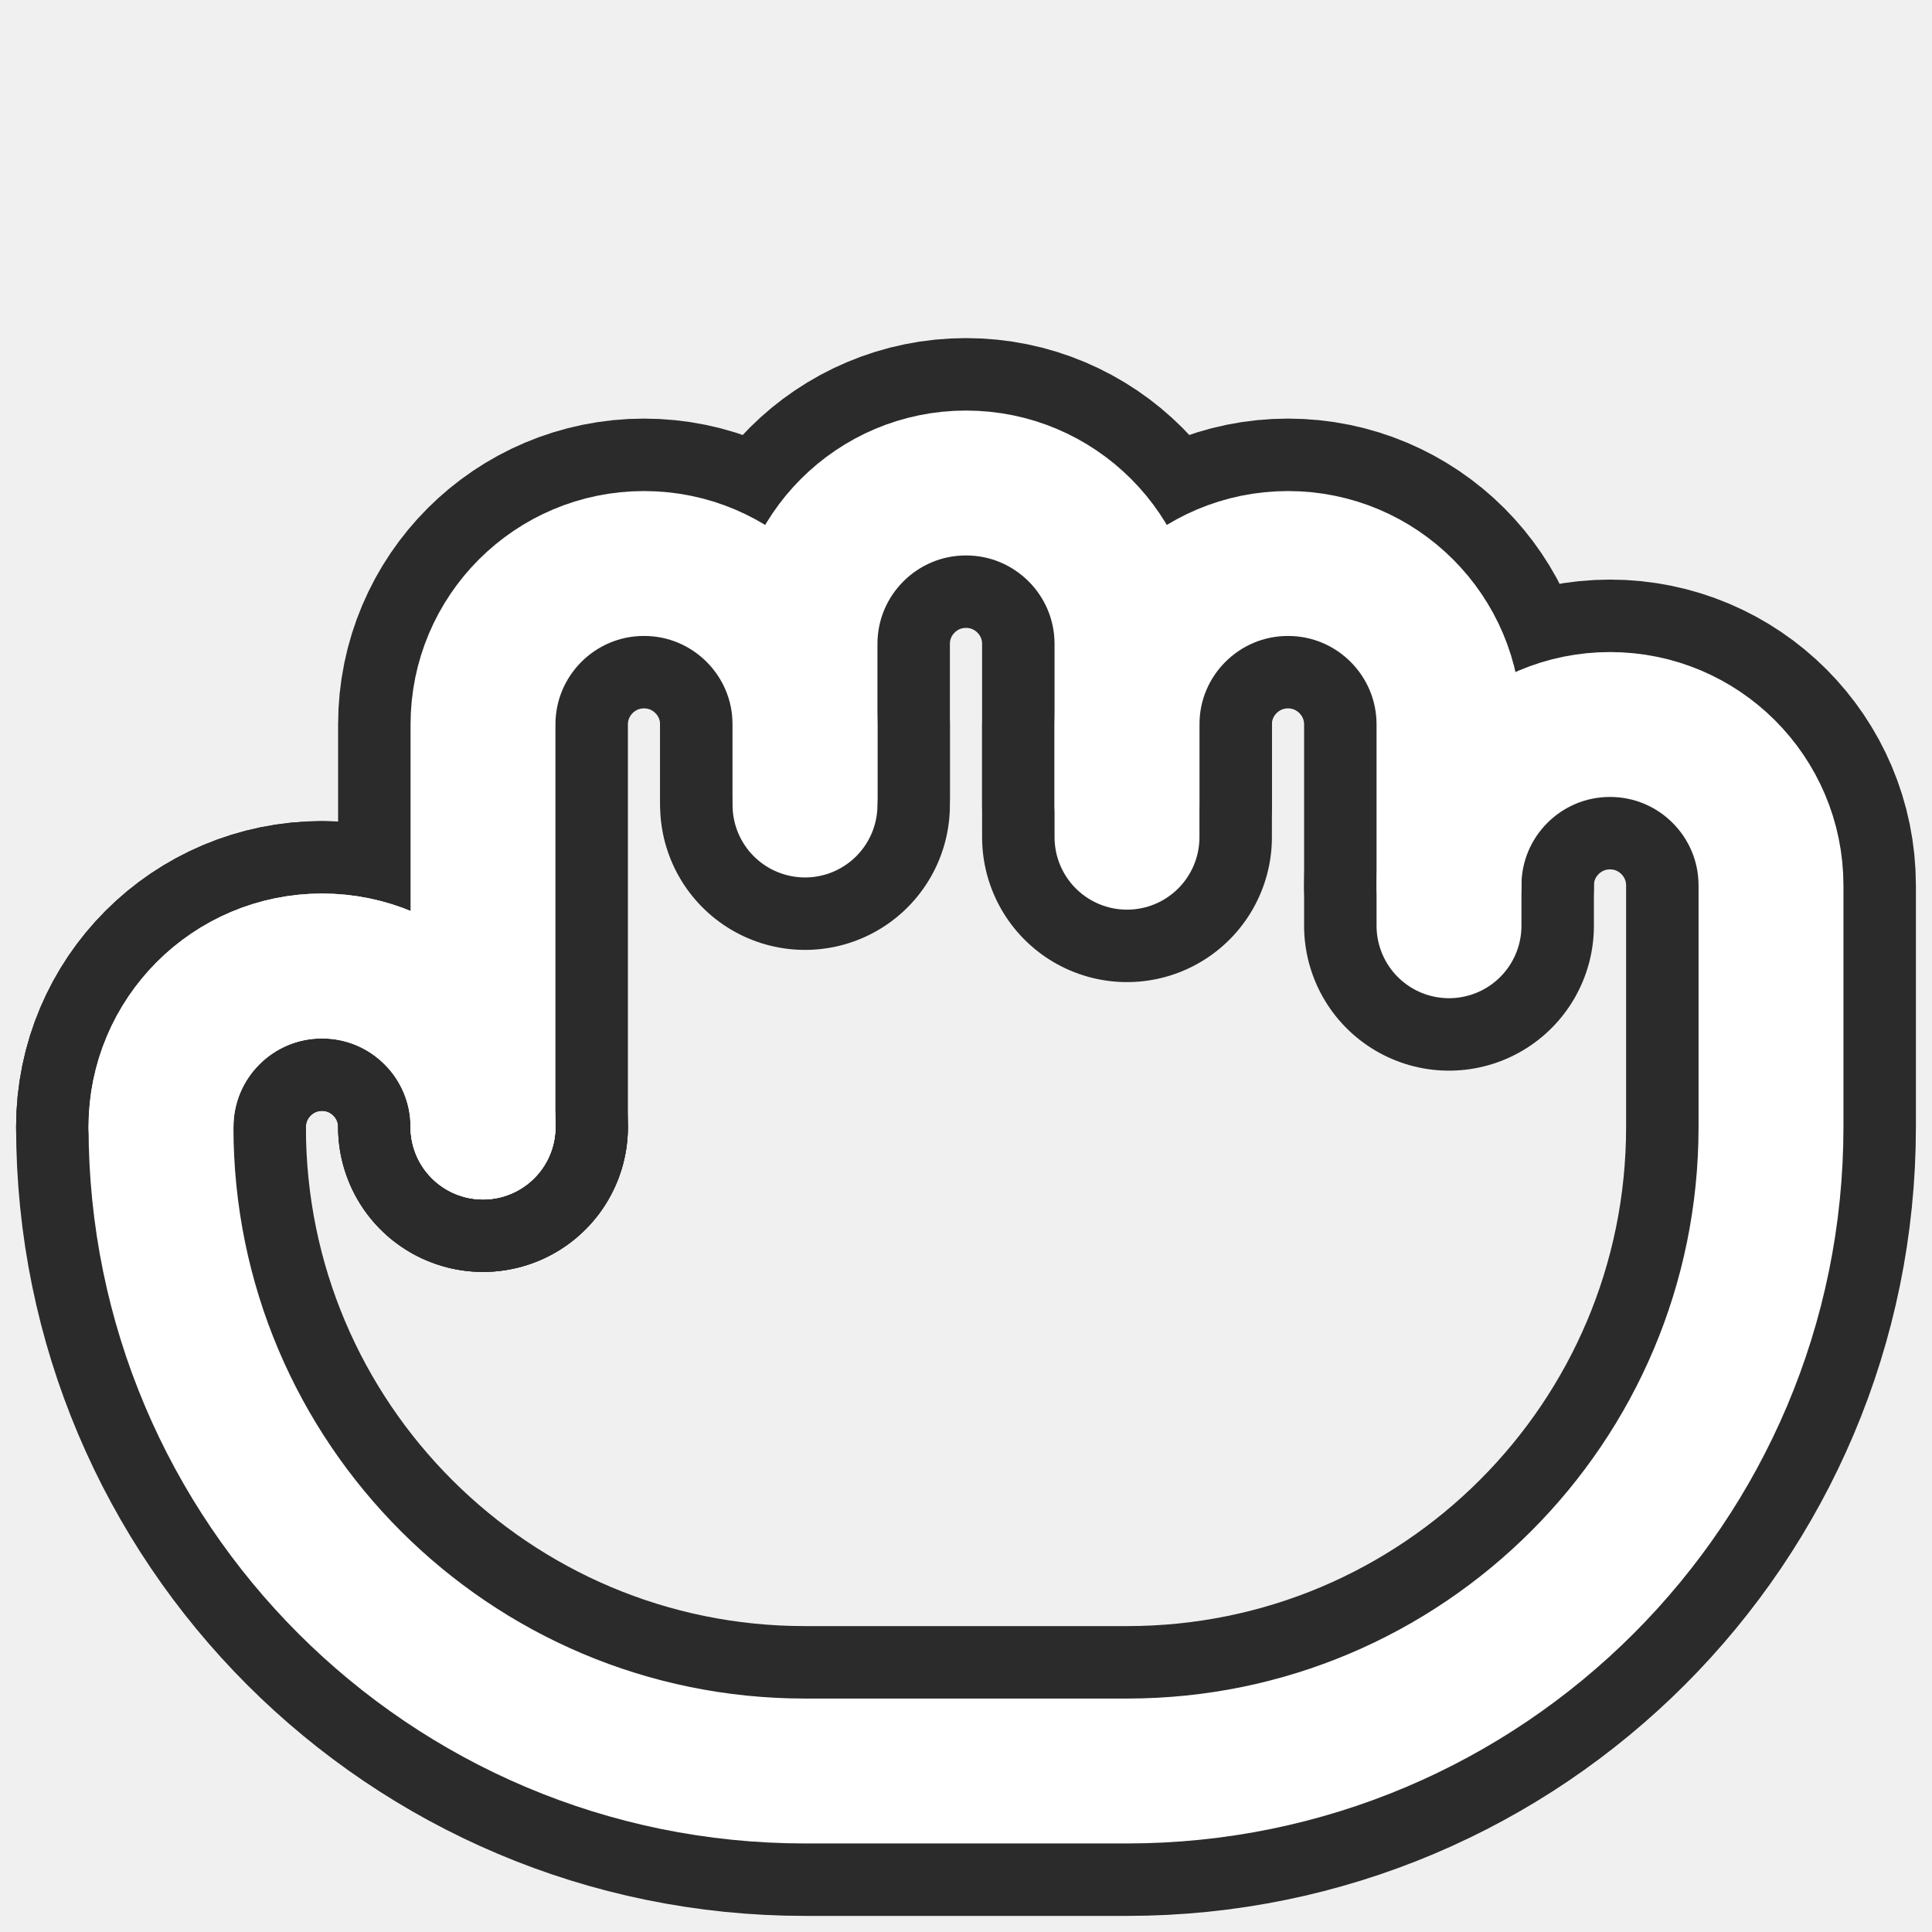
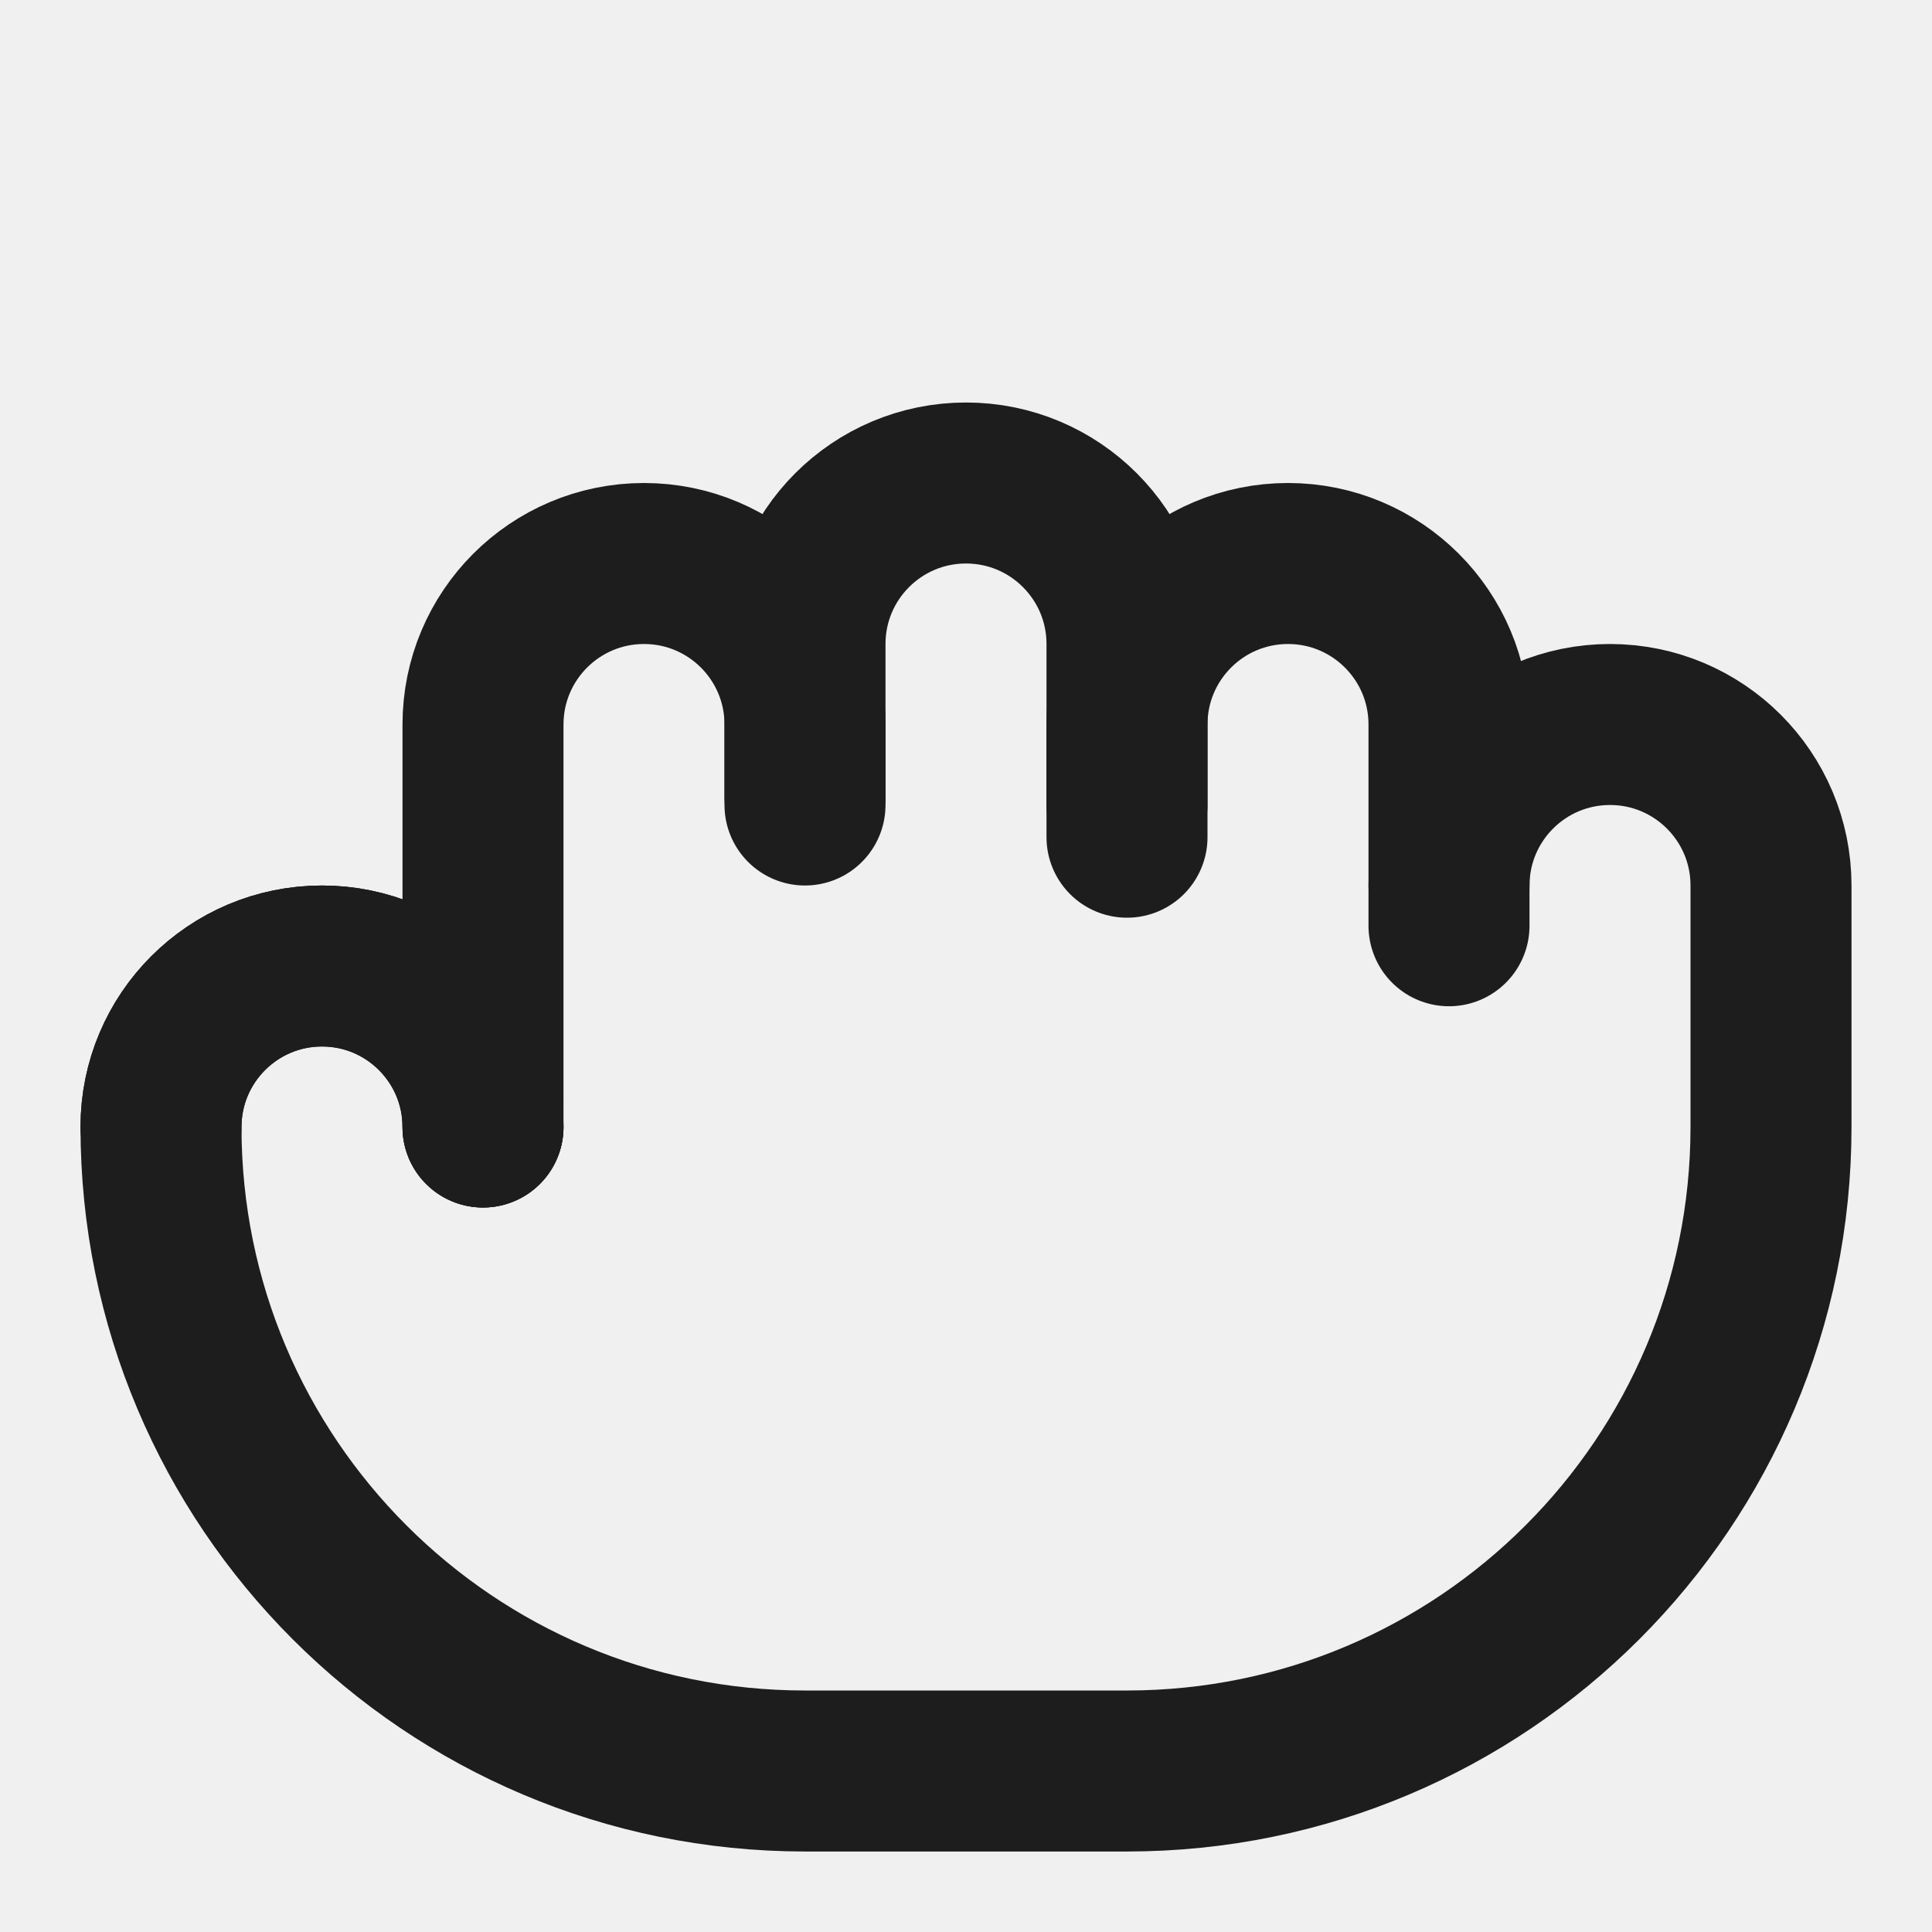
- <svg xmlns="http://www.w3.org/2000/svg" width="24" height="24" viewBox="0 0 24 24" fill="none" stroke-linecap="round" stroke-linejoin="round">
-   <g stroke="#2b2b2b" stroke-width="3.6">
-     <path d="M18 11.5V9a2 2 0 0 0-2-2a2 2 0 0 0-2 2v1.4" />
-     <path d="M14 10V8a2 2 0 0 0-2-2a2 2 0 0 0-2 2v2" />
-     <path d="M10 9.9V9a2 2 0 0 0-2-2a2 2 0 0 0-2 2v5" />
-     <path d="M6 14a2 2 0 0 0-2-2a2 2 0 0 0-2 2" />
-     <path d="M18 11a2 2 0 1 1 4 0v3a8 8 0 0 1-8 8h-4a8 8 0 0 1-8-8 2 2 0 1 1 4 0" />
-   </g>
-   <g stroke="#ffffff" stroke-width="1.8">
-     <path d="M18 11.5V9a2 2 0 0 0-2-2a2 2 0 0 0-2 2v1.4" />
-     <path d="M14 10V8a2 2 0 0 0-2-2a2 2 0 0 0-2 2v2" />
-     <path d="M10 9.9V9a2 2 0 0 0-2-2a2 2 0 0 0-2 2v5" />
-     <path d="M6 14a2 2 0 0 0-2-2a2 2 0 0 0-2 2" />
-     <path d="M18 11a2 2 0 1 1 4 0v3a8 8 0 0 1-8 8h-4a8 8 0 0 1-8-8 2 2 0 1 1 4 0" />
-   </g>
+ <svg xmlns="http://www.w3.org/2000/svg" width="24" height="24" viewBox="0 0 24 24" fill="none" stroke="#1d1d1d" stroke-width="2" stroke-linecap="round" stroke-linejoin="round">
+   <path d="M18 11.5V9a2 2 0 0 0-2-2a2 2 0 0 0-2 2v1.4" />
+   <path d="M14 10V8a2 2 0 0 0-2-2a2 2 0 0 0-2 2v2" />
+   <path d="M10 9.9V9a2 2 0 0 0-2-2a2 2 0 0 0-2 2v5" />
+   <path d="M6 14a2 2 0 0 0-2-2a2 2 0 0 0-2 2" />
+   <path d="M18 11a2 2 0 1 1 4 0v3a8 8 0 0 1-8 8h-4a8 8 0 0 1-8-8 2 2 0 1 1 4 0" />
</svg>
